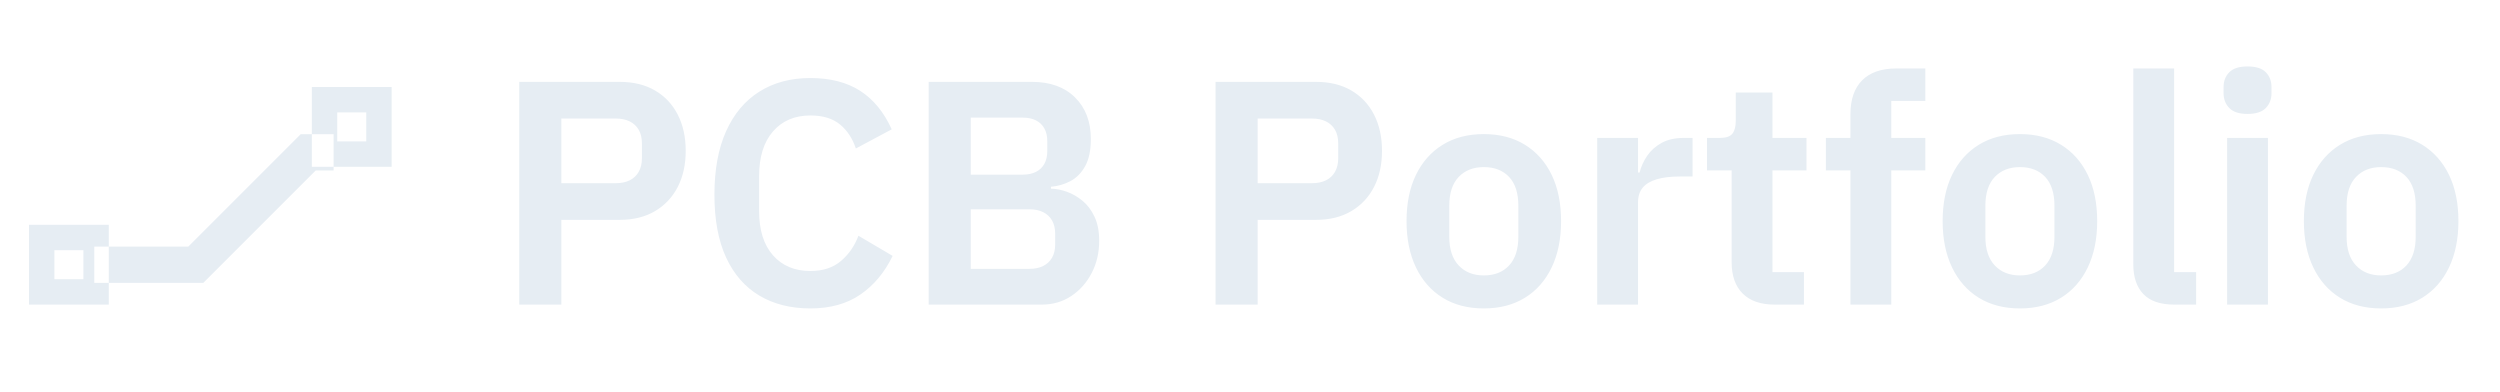
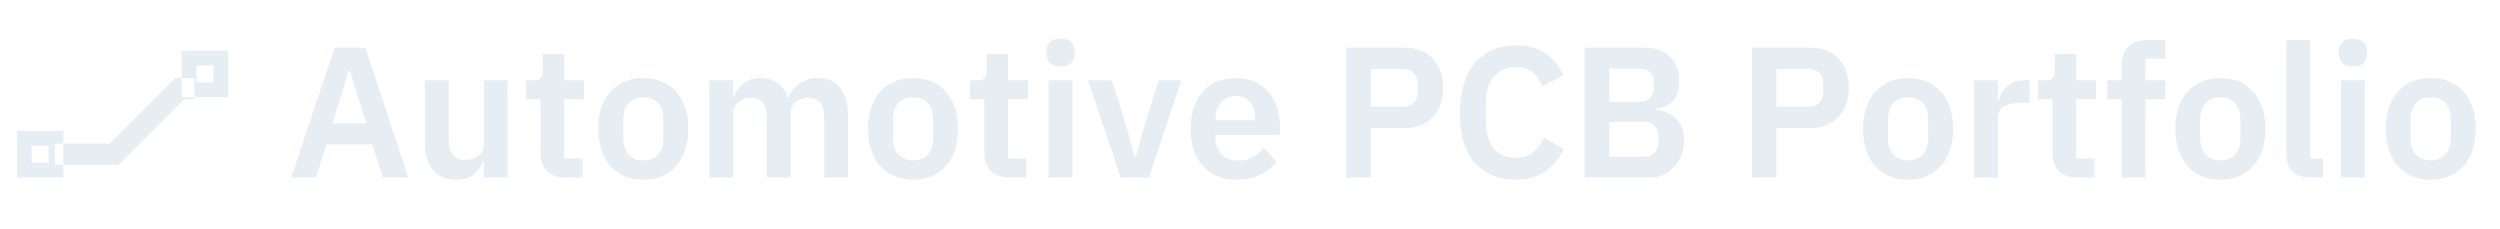
- <svg xmlns="http://www.w3.org/2000/svg" viewBox="-4 -12 344.71 54.0" role="img" aria-label="PCB Portfolio">
+ <svg xmlns="http://www.w3.org/2000/svg" viewBox="-4 -12 591.77 54.0" role="img" aria-label="Automotive PCB Portfolio">
  <path fill="#E6EDF3" d="M0 19 h11 v11 h-11 Z M3.5 22.5 v4 h4 v-4 Z M39 0 h11 v11 h-11 Z M42.5 3.5 v4 h4 v-4 Z M9 27 L24.035 27 L39.535 11.5 L42 11.5 L42 6.5 L37.465 6.5 L21.965 22 L9 22 Z" />
-   <path fill="#E6EDF3" d="M73.401 30.0H67.596V-0.712H81.441Q84.275 -0.712 86.313 0.475Q88.351 1.661 89.45 3.805Q90.548 5.949 90.548 8.801Q90.548 11.641 89.45 13.776Q88.351 15.911 86.313 17.113Q84.275 18.315 81.441 18.315H73.401ZM73.401 4.343V13.26H80.882Q82.024 13.26 82.826 12.862Q83.627 12.465 84.068 11.692Q84.51 10.919 84.51 9.821V7.782Q84.51 6.653 84.068 5.895Q83.627 5.138 82.826 4.741Q82.024 4.343 80.882 4.343Z M107.74 30.528Q103.682 30.528 100.709 28.762Q97.735 26.995 96.121 23.513Q94.508 20.03 94.508 14.851Q94.508 9.672 96.121 6.086Q97.735 2.5 100.709 0.63Q103.682 -1.24 107.74 -1.24Q111.848 -1.24 114.596 0.52Q117.345 2.28 118.952 5.833L114.006 8.475Q113.33 6.409 111.825 5.165Q110.321 3.921 107.74 3.921Q104.494 3.921 102.582 6.121Q100.67 8.32 100.67 12.284V17.108Q100.67 21.04 102.582 23.204Q104.494 25.367 107.74 25.367Q110.347 25.367 111.97 23.973Q113.594 22.579 114.363 20.505L119.079 23.284Q117.441 26.682 114.644 28.605Q111.848 30.528 107.74 30.528Z M124.048 30.0V-0.712H138.289Q142.073 -0.712 144.242 1.444Q146.411 3.6 146.411 7.177Q146.411 9.496 145.628 10.907Q144.845 12.317 143.586 12.977Q142.327 13.637 140.911 13.751V14.015Q141.933 14.028 143.076 14.43Q144.219 14.833 145.242 15.669Q146.266 16.505 146.913 17.872Q147.56 19.238 147.56 21.205Q147.56 23.651 146.526 25.644Q145.492 27.637 143.71 28.818Q141.928 30.0 139.64 30.0ZM129.853 16.861V25.069H137.968Q139.056 25.069 139.843 24.674Q140.631 24.279 141.06 23.533Q141.49 22.788 141.49 21.713V20.217Q141.49 19.142 141.06 18.396Q140.631 17.651 139.843 17.256Q139.056 16.861 137.968 16.861ZM129.853 4.219V12.08H137.042Q138.091 12.08 138.846 11.698Q139.601 11.316 140.002 10.587Q140.403 9.858 140.403 8.835V7.463Q140.403 6.441 140.002 5.712Q139.601 4.983 138.846 4.601Q138.091 4.219 137.042 4.219Z  M169.409 30.0H163.604V-0.712H177.449Q180.283 -0.712 182.321 0.475Q184.359 1.661 185.458 3.805Q186.556 5.949 186.556 8.801Q186.556 11.641 185.458 13.776Q184.359 15.911 182.321 17.113Q180.283 18.315 177.449 18.315H169.409ZM169.409 4.343V13.26H176.89Q178.032 13.26 178.834 12.862Q179.635 12.465 180.076 11.692Q180.518 10.919 180.518 9.821V7.782Q180.518 6.653 180.076 5.895Q179.635 5.138 178.834 4.741Q178.032 4.343 176.89 4.343Z M200.594 30.528Q197.31 30.528 194.922 29.054Q192.535 27.58 191.237 24.871Q189.939 22.163 189.939 18.493Q189.939 14.792 191.237 12.114Q192.535 9.437 194.922 7.963Q197.31 6.489 200.594 6.489Q203.878 6.489 206.266 7.963Q208.653 9.437 209.951 12.114Q211.249 14.792 211.249 18.493Q211.249 22.163 209.951 24.871Q208.653 27.58 206.266 29.054Q203.878 30.528 200.594 30.528ZM200.594 25.977Q202.803 25.977 204.079 24.605Q205.356 23.233 205.356 20.648V16.369Q205.356 13.753 204.079 12.396Q202.803 11.04 200.594 11.04Q198.429 11.04 197.131 12.396Q195.832 13.753 195.832 16.369V20.648Q195.832 23.233 197.131 24.605Q198.429 25.977 200.594 25.977Z M221.857 30.0H216.228V7.017H221.857V11.786H222.077Q222.38 10.562 223.123 9.477Q223.866 8.391 225.108 7.704Q226.351 7.017 228.168 7.017H229.377V12.336H227.619Q225.727 12.336 224.44 12.718Q223.154 13.1 222.506 13.874Q221.857 14.648 221.857 15.934Z M244.735 30.0H240.707Q237.817 30.0 236.291 28.479Q234.765 26.957 234.765 24.151V11.493H231.366V7.017H233.137Q234.406 7.017 234.87 6.431Q235.334 5.845 235.334 4.67V0.756H240.394V7.017H245.087V11.493H240.394V25.524H244.735Z M251.146 30.0V11.493H247.76V7.017H251.146V3.744Q251.146 0.698 252.765 -0.931Q254.385 -2.56 257.483 -2.56H261.473V1.916H256.775V7.017H261.473V11.493H256.775V30.0Z M274.514 30.528Q271.23 30.528 268.842 29.054Q266.455 27.58 265.157 24.871Q263.859 22.163 263.859 18.493Q263.859 14.792 265.157 12.114Q266.455 9.437 268.842 7.963Q271.23 6.489 274.514 6.489Q277.798 6.489 280.186 7.963Q282.573 9.437 283.871 12.114Q285.169 14.792 285.169 18.493Q285.169 22.163 283.871 24.871Q282.573 27.58 280.186 29.054Q277.798 30.528 274.514 30.528ZM274.514 25.977Q276.723 25.977 277.999 24.605Q279.276 23.233 279.276 20.648V16.369Q279.276 13.753 277.999 12.396Q276.723 11.04 274.514 11.04Q272.349 11.04 271.051 12.396Q269.752 13.753 269.752 16.369V20.648Q269.752 23.233 271.051 24.605Q272.349 25.977 274.514 25.977Z M298.811 30.0H295.811Q292.921 30.0 291.534 28.547Q290.148 27.094 290.148 24.456V-2.56H295.777V25.524H298.811Z M305.898 3.709Q304.178 3.709 303.386 2.895Q302.595 2.082 302.595 0.861V0.009Q302.595 -1.243 303.386 -2.041Q304.178 -2.839 305.898 -2.839Q307.632 -2.839 308.417 -2.041Q309.202 -1.243 309.202 0.009V0.861Q309.202 2.082 308.417 2.895Q307.632 3.709 305.898 3.709ZM303.084 30.0V7.017H308.713V30.0Z M324.322 30.528Q321.038 30.528 318.65 29.054Q316.263 27.58 314.965 24.871Q313.667 22.163 313.667 18.493Q313.667 14.792 314.965 12.114Q316.263 9.437 318.65 7.963Q321.038 6.489 324.322 6.489Q327.606 6.489 329.994 7.963Q332.381 9.437 333.679 12.114Q334.977 14.792 334.977 18.493Q334.977 22.163 333.679 24.871Q332.381 27.58 329.994 29.054Q327.606 30.528 324.322 30.528ZM324.322 25.977Q326.531 25.977 327.807 24.605Q329.084 23.233 329.084 20.648V16.369Q329.084 13.753 327.807 12.396Q326.531 11.04 324.322 11.04Q322.157 11.04 320.859 12.396Q319.56 13.753 319.56 16.369V20.648Q319.56 23.233 320.859 24.605Q322.157 25.977 324.322 25.977Z" />
+   <path fill="#E6EDF3" d="M92.65 30.0H86.607L84.147 22.177H73.259L70.799 30.0H64.919L75.221 -0.712H82.441ZM82.727 17.215 80.251 9.433 78.775 4.581H78.555L77.111 9.433L74.635 17.215Z M110.556 30.0V26.18H110.348Q109.751 27.901 108.258 29.214Q106.766 30.528 103.906 30.528Q100.399 30.528 98.48 28.184Q96.561 25.841 96.561 21.55V7.017H102.19V20.965Q102.19 23.349 103.122 24.61Q104.055 25.871 106.048 25.871Q107.177 25.871 108.214 25.471Q109.251 25.071 109.903 24.258Q110.556 23.445 110.556 22.228V7.017H116.185V30.0Z M133.899 30.0H129.871Q126.981 30.0 125.455 28.479Q123.929 26.957 123.929 24.151V11.493H120.53V7.017H122.301Q123.57 7.017 124.034 6.431Q124.498 5.845 124.498 4.67V0.756H129.558V7.017H134.251V11.493H129.558V25.524H133.899Z M148.278 30.528Q144.994 30.528 142.606 29.054Q140.219 27.58 138.921 24.871Q137.623 22.163 137.623 18.493Q137.623 14.792 138.921 12.114Q140.219 9.437 142.606 7.963Q144.994 6.489 148.278 6.489Q151.562 6.489 153.95 7.963Q156.337 9.437 157.635 12.114Q158.933 14.792 158.933 18.493Q158.933 22.163 157.635 24.871Q156.337 27.58 153.95 29.054Q151.562 30.528 148.278 30.528ZM148.278 25.977Q150.487 25.977 151.763 24.605Q153.04 23.233 153.04 20.648V16.369Q153.04 13.753 151.763 12.396Q150.487 11.04 148.278 11.04Q146.113 11.04 144.815 12.396Q143.516 13.753 143.516 16.369V20.648Q143.516 23.233 144.815 24.605Q146.113 25.977 148.278 25.977Z M169.541 30.0H163.912V7.017H169.541V10.868H169.779Q170.434 9.046 171.907 7.767Q173.379 6.489 175.957 6.489Q178.294 6.489 180.031 7.644Q181.768 8.8 182.568 11.14H182.687Q183.303 9.23 185.137 7.859Q186.97 6.489 189.688 6.489Q193.071 6.489 194.905 8.848Q196.739 11.207 196.739 15.498V30.0H191.109V16.052Q191.109 13.587 190.216 12.367Q189.323 11.146 187.409 11.146Q186.324 11.146 185.341 11.546Q184.357 11.946 183.748 12.759Q183.14 13.572 183.14 14.806V30.0H177.511V16.052Q177.511 13.574 176.602 12.36Q175.693 11.146 173.836 11.146Q172.783 11.146 171.792 11.546Q170.802 11.946 170.171 12.759Q169.541 13.572 169.541 14.806Z M212.122 30.528Q208.838 30.528 206.45 29.054Q204.063 27.58 202.765 24.871Q201.467 22.163 201.467 18.493Q201.467 14.792 202.765 12.114Q204.063 9.437 206.45 7.963Q208.838 6.489 212.122 6.489Q215.406 6.489 217.794 7.963Q220.181 9.437 221.479 12.114Q222.777 14.792 222.777 18.493Q222.777 22.163 221.479 24.871Q220.181 27.58 217.794 29.054Q215.406 30.528 212.122 30.528ZM212.122 25.977Q214.331 25.977 215.607 24.605Q216.884 23.233 216.884 20.648V16.369Q216.884 13.753 215.607 12.396Q214.331 11.04 212.122 11.04Q209.957 11.04 208.659 12.396Q207.36 13.753 207.36 16.369V20.648Q207.36 23.233 208.659 24.605Q209.957 25.977 212.122 25.977Z M238.971 30.0H234.943Q232.053 30.0 230.527 28.479Q229.001 26.957 229.001 24.151V11.493H225.602V7.017H227.373Q228.642 7.017 229.106 6.431Q229.57 5.845 229.57 4.67V0.756H234.63V7.017H239.323V11.493H234.63V25.524H238.971Z M247.026 3.709Q245.306 3.709 244.514 2.895Q243.723 2.082 243.723 0.861V0.009Q243.723 -1.243 244.514 -2.041Q245.306 -2.839 247.026 -2.839Q248.76 -2.839 249.545 -2.041Q250.33 -1.243 250.33 0.009V0.861Q250.33 2.082 249.545 2.895Q248.76 3.709 247.026 3.709ZM244.212 30.0V7.017H249.841V30.0Z M267.932 30.0H261.266L253.581 7.017H259.148L262.333 16.916L264.58 25.094H264.893L267.139 16.916L270.288 7.017H275.63Z M288.679 30.528Q285.289 30.528 282.861 29.054Q280.434 27.58 279.142 24.871Q277.851 22.163 277.851 18.493Q277.851 14.854 279.111 12.161Q280.372 9.468 282.753 7.978Q285.134 6.489 288.493 6.489Q292.087 6.489 294.396 8.074Q296.705 9.659 297.831 12.291Q298.956 14.923 298.956 18.073V19.931H283.687V20.491Q283.687 22.974 285.097 24.497Q286.507 26.021 289.271 26.021Q291.365 26.021 292.723 25.133Q294.081 24.245 295.116 22.912L298.152 26.298Q296.741 28.213 294.301 29.371Q291.86 30.528 288.679 30.528ZM288.586 10.74Q287.097 10.74 285.996 11.418Q284.894 12.096 284.291 13.302Q283.687 14.507 283.687 16.115V16.454H293.094V16.032Q293.094 14.442 292.579 13.256Q292.063 12.07 291.056 11.405Q290.049 10.74 288.586 10.74Z  M320.461 30.0H314.656V-0.712H328.501Q331.335 -0.712 333.373 0.475Q335.411 1.661 336.51 3.805Q337.608 5.949 337.608 8.801Q337.608 11.641 336.51 13.776Q335.411 15.911 333.373 17.113Q331.335 18.315 328.501 18.315H320.461ZM320.461 4.343V13.26H327.942Q329.084 13.26 329.886 12.862Q330.687 12.465 331.128 11.692Q331.57 10.919 331.57 9.821V7.782Q331.57 6.653 331.128 5.895Q330.687 5.138 329.886 4.741Q329.084 4.343 327.942 4.343Z M354.8 30.528Q350.742 30.528 347.769 28.762Q344.795 26.995 343.181 23.513Q341.568 20.03 341.568 14.851Q341.568 9.672 343.181 6.086Q344.795 2.5 347.769 0.63Q350.742 -1.24 354.8 -1.24Q358.908 -1.24 361.656 0.52Q364.405 2.28 366.012 5.833L361.066 8.475Q360.39 6.409 358.885 5.165Q357.381 3.921 354.8 3.921Q351.554 3.921 349.642 6.121Q347.73 8.32 347.73 12.284V17.108Q347.73 21.04 349.642 23.204Q351.554 25.367 354.8 25.367Q357.407 25.367 359.03 23.973Q360.654 22.579 361.423 20.505L366.139 23.284Q364.501 26.682 361.704 28.605Q358.908 30.528 354.8 30.528Z M371.108 30.0V-0.712H385.349Q389.133 -0.712 391.302 1.444Q393.471 3.6 393.471 7.177Q393.471 9.496 392.688 10.907Q391.905 12.317 390.646 12.977Q389.387 13.637 387.971 13.751V14.015Q388.993 14.028 390.136 14.43Q391.279 14.833 392.302 15.669Q393.326 16.505 393.973 17.872Q394.62 19.238 394.62 21.205Q394.62 23.651 393.586 25.644Q392.552 27.637 390.77 28.818Q388.988 30.0 386.7 30.0ZM376.913 16.861V25.069H385.028Q386.116 25.069 386.903 24.674Q387.691 24.279 388.12 23.533Q388.55 22.788 388.55 21.713V20.217Q388.55 19.142 388.12 18.396Q387.691 17.651 386.903 17.256Q386.116 16.861 385.028 16.861ZM376.913 4.219V12.08H384.102Q385.151 12.08 385.906 11.698Q386.661 11.316 387.062 10.587Q387.463 9.858 387.463 8.835V7.463Q387.463 6.441 387.062 5.712Q386.661 4.983 385.906 4.601Q385.151 4.219 384.102 4.219Z  M416.469 30.0H410.664V-0.712H424.509Q427.343 -0.712 429.381 0.475Q431.419 1.661 432.518 3.805Q433.616 5.949 433.616 8.801Q433.616 11.641 432.518 13.776Q431.419 15.911 429.381 17.113Q427.343 18.315 424.509 18.315H416.469ZM416.469 4.343V13.26H423.95Q425.092 13.26 425.894 12.862Q426.695 12.465 427.136 11.692Q427.578 10.919 427.578 9.821V7.782Q427.578 6.653 427.136 5.895Q426.695 5.138 425.894 4.741Q425.092 4.343 423.95 4.343Z M447.654 30.528Q444.37 30.528 441.982 29.054Q439.595 27.58 438.297 24.871Q436.999 22.163 436.999 18.493Q436.999 14.792 438.297 12.114Q439.595 9.437 441.982 7.963Q444.37 6.489 447.654 6.489Q450.938 6.489 453.326 7.963Q455.713 9.437 457.011 12.114Q458.309 14.792 458.309 18.493Q458.309 22.163 457.011 24.871Q455.713 27.58 453.326 29.054Q450.938 30.528 447.654 30.528ZM447.654 25.977Q449.863 25.977 451.139 24.605Q452.416 23.233 452.416 20.648V16.369Q452.416 13.753 451.139 12.396Q449.863 11.04 447.654 11.04Q445.489 11.04 444.191 12.396Q442.892 13.753 442.892 16.369V20.648Q442.892 23.233 444.191 24.605Q445.489 25.977 447.654 25.977Z M468.917 30.0H463.288V7.017H468.917V11.786H469.137Q469.44 10.562 470.183 9.477Q470.926 8.391 472.168 7.704Q473.411 7.017 475.228 7.017H476.437V12.336H474.679Q472.787 12.336 471.5 12.718Q470.214 13.1 469.566 13.874Q468.917 14.648 468.917 15.934Z M491.795 30.0H487.767Q484.877 30.0 483.351 28.479Q481.825 26.957 481.825 24.151V11.493H478.426V7.017H480.197Q481.466 7.017 481.93 6.431Q482.394 5.845 482.394 4.67V0.756H487.454V7.017H492.147V11.493H487.454V25.524H491.795Z M498.206 30.0V11.493H494.82V7.017H498.206V3.744Q498.206 0.698 499.825 -0.931Q501.445 -2.56 504.543 -2.56H508.533V1.916H503.835V7.017H508.533V11.493H503.835V30.0Z M521.574 30.528Q518.29 30.528 515.902 29.054Q513.515 27.58 512.217 24.871Q510.919 22.163 510.919 18.493Q510.919 14.792 512.217 12.114Q513.515 9.437 515.902 7.963Q518.29 6.489 521.574 6.489Q524.858 6.489 527.246 7.963Q529.633 9.437 530.931 12.114Q532.229 14.792 532.229 18.493Q532.229 22.163 530.931 24.871Q529.633 27.58 527.246 29.054Q524.858 30.528 521.574 30.528ZM521.574 25.977Q523.783 25.977 525.059 24.605Q526.336 23.233 526.336 20.648V16.369Q526.336 13.753 525.059 12.396Q523.783 11.04 521.574 11.04Q519.409 11.04 518.111 12.396Q516.812 13.753 516.812 16.369V20.648Q516.812 23.233 518.111 24.605Q519.409 25.977 521.574 25.977Z M545.871 30.0H542.871Q539.981 30.0 538.594 28.547Q537.208 27.094 537.208 24.456V-2.56H542.837V25.524H545.871Z M552.958 3.709Q551.238 3.709 550.446 2.895Q549.655 2.082 549.655 0.861V0.009Q549.655 -1.243 550.446 -2.041Q551.238 -2.839 552.958 -2.839Q554.692 -2.839 555.477 -2.041Q556.262 -1.243 556.262 0.009V0.861Q556.262 2.082 555.477 2.895Q554.692 3.709 552.958 3.709ZM550.144 30.0V7.017H555.773V30.0Z M571.382 30.528Q568.098 30.528 565.71 29.054Q563.323 27.58 562.025 24.871Q560.727 22.163 560.727 18.493Q560.727 14.792 562.025 12.114Q563.323 9.437 565.71 7.963Q568.098 6.489 571.382 6.489Q574.666 6.489 577.054 7.963Q579.441 9.437 580.739 12.114Q582.037 14.792 582.037 18.493Q582.037 22.163 580.739 24.871Q579.441 27.58 577.054 29.054Q574.666 30.528 571.382 30.528ZM571.382 25.977Q573.591 25.977 574.867 24.605Q576.144 23.233 576.144 20.648V16.369Q576.144 13.753 574.867 12.396Q573.591 11.04 571.382 11.04Q569.217 11.04 567.919 12.396Q566.62 13.753 566.62 16.369V20.648Q566.62 23.233 567.919 24.605Q569.217 25.977 571.382 25.977Z" />
</svg>
